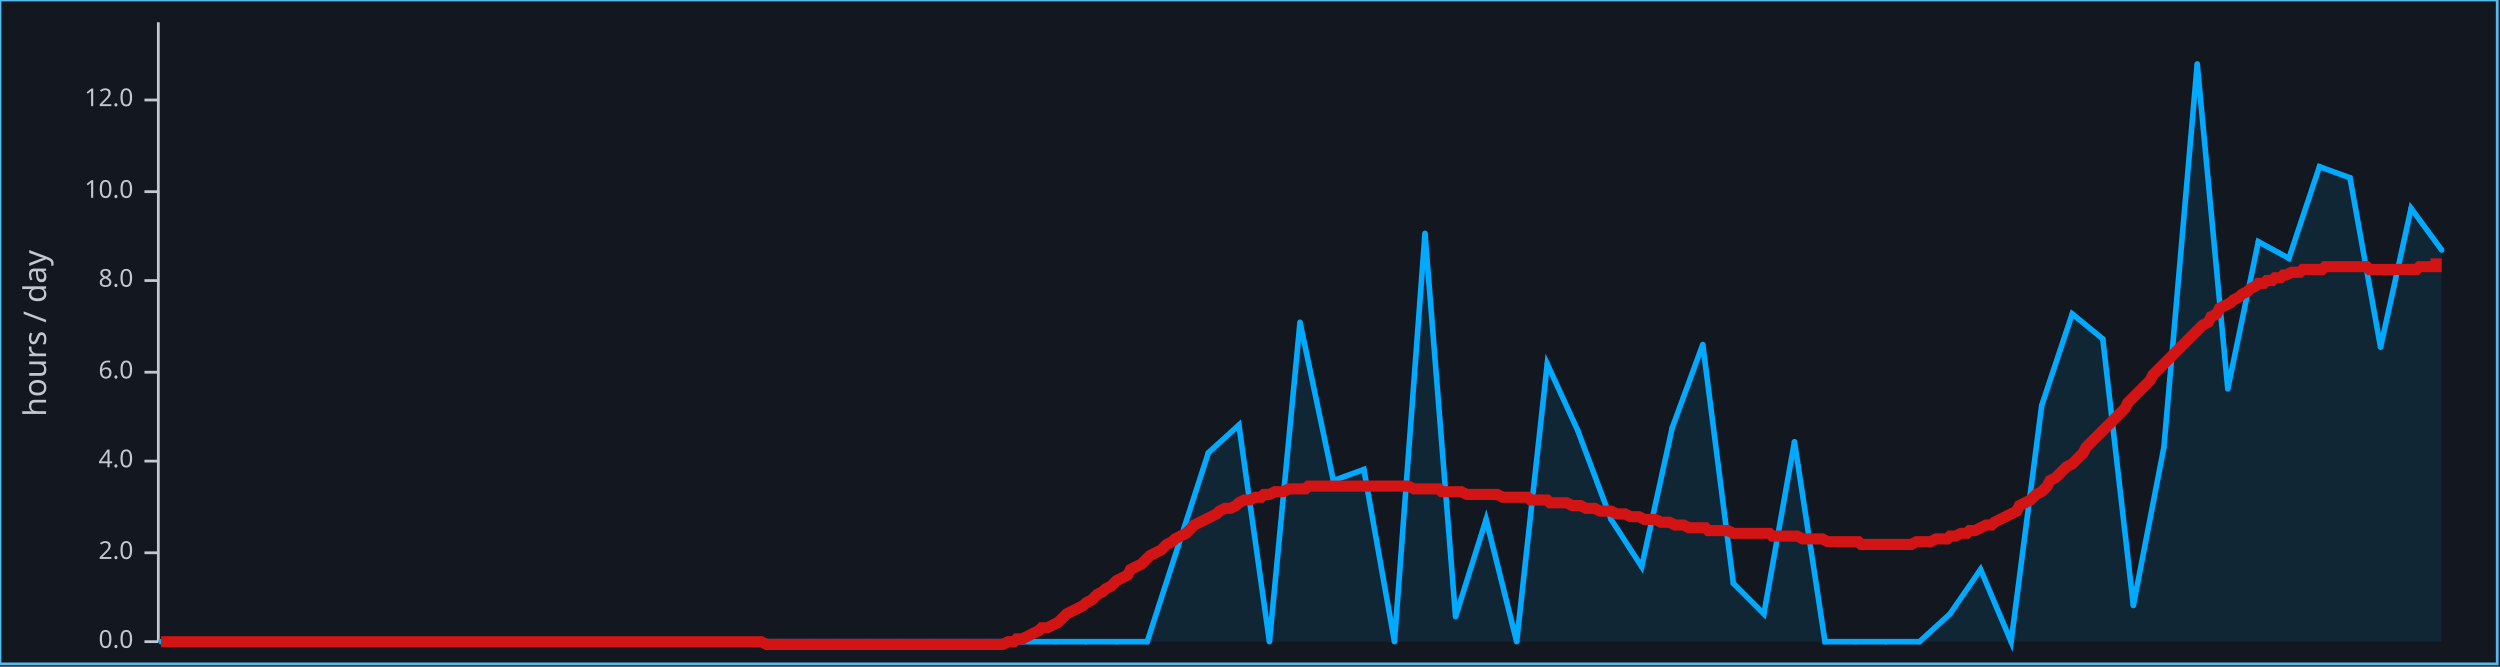
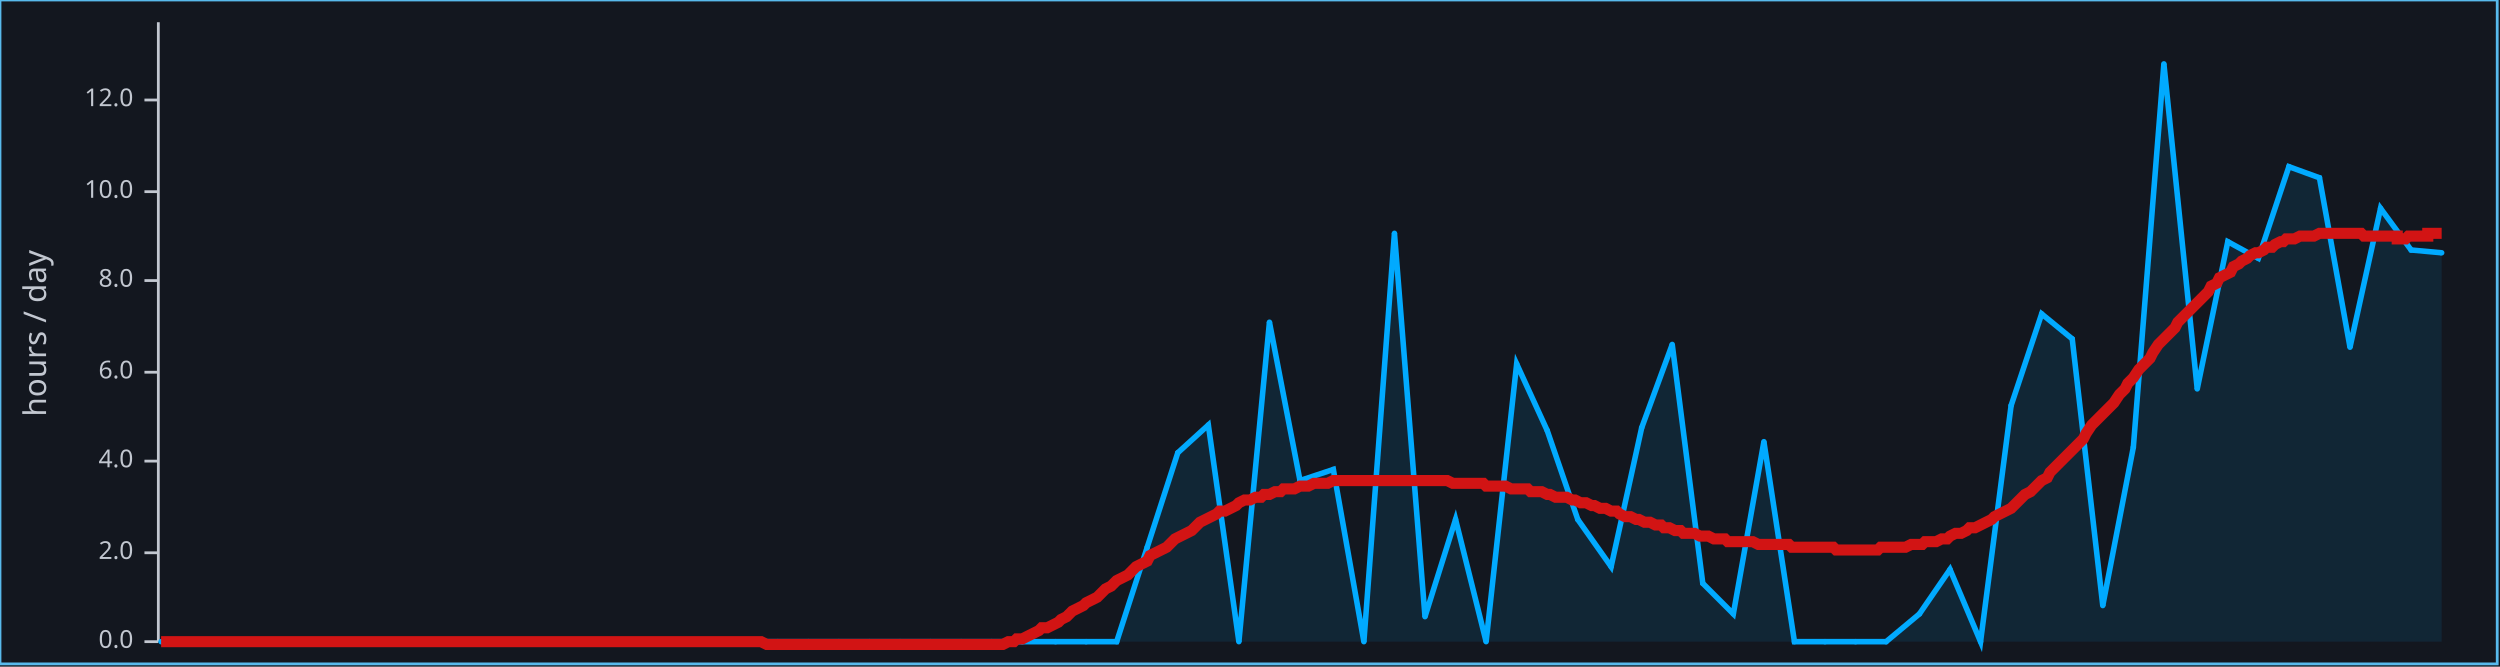
<svg xmlns="http://www.w3.org/2000/svg" width="900" height="240" viewBox="0 0 900 240">
  <rect x="0" y="0" width="900" height="240" opacity="1" fill="#13171F" stroke="none" />
  <rect x="0" y="0" width="899" height="239" opacity="1" fill="none" stroke="#58BAEC" />
  <text x="8" y="120" dy="0.76em" text-anchor="middle" font-family="sans-serif" font-size="11.29" opacity="1" fill="#C2C7D0" transform="rotate(270, 8, 120)">
hours / day
</text>
  <polyline fill="none" opacity="1" stroke="#C2C7D0" stroke-width="1" points="57,8 57,231 " />
  <text x="48" y="231" dy="0.5ex" text-anchor="end" font-family="sans-serif" font-size="8.871" opacity="1" fill="#C2C7D0">
0.0
</text>
  <polyline fill="none" opacity="1" stroke="#C2C7D0" stroke-width="1" points="52,231 57,231 " />
  <text x="48" y="199" dy="0.5ex" text-anchor="end" font-family="sans-serif" font-size="8.871" opacity="1" fill="#C2C7D0">
2.0
</text>
  <polyline fill="none" opacity="1" stroke="#C2C7D0" stroke-width="1" points="52,199 57,199 " />
  <text x="48" y="166" dy="0.5ex" text-anchor="end" font-family="sans-serif" font-size="8.871" opacity="1" fill="#C2C7D0">
4.0
</text>
  <polyline fill="none" opacity="1" stroke="#C2C7D0" stroke-width="1" points="52,166 57,166 " />
  <text x="48" y="134" dy="0.5ex" text-anchor="end" font-family="sans-serif" font-size="8.871" opacity="1" fill="#C2C7D0">
6.0
</text>
  <polyline fill="none" opacity="1" stroke="#C2C7D0" stroke-width="1" points="52,134 57,134 " />
  <text x="48" y="101" dy="0.5ex" text-anchor="end" font-family="sans-serif" font-size="8.871" opacity="1" fill="#C2C7D0">
8.0
</text>
  <polyline fill="none" opacity="1" stroke="#C2C7D0" stroke-width="1" points="52,101 57,101 " />
  <text x="48" y="69" dy="0.5ex" text-anchor="end" font-family="sans-serif" font-size="8.871" opacity="1" fill="#C2C7D0">
10.0
</text>
  <polyline fill="none" opacity="1" stroke="#C2C7D0" stroke-width="1" points="52,69 57,69 " />
  <text x="48" y="36" dy="0.5ex" text-anchor="end" font-family="sans-serif" font-size="8.871" opacity="1" fill="#C2C7D0">
12.0
</text>
  <polyline fill="none" opacity="1" stroke="#C2C7D0" stroke-width="1" points="52,36 57,36 " />
-   <polygon opacity="0.1" fill="#01AAFF" points="58,231 69,231 80,231 91,231 102,231 113,231 124,231 135,231 146,231 157,231 169,231 180,231 191,231 202,231 213,231 224,231 235,231 246,231 257,231 269,231 280,231 291,231 302,231 313,231 324,231 335,231 346,231 357,231 368,231 380,231 391,231 402,231 413,231 424,197 435,163 446,153 457,231 468,116 480,173 491,169 502,231 513,84 524,222 535,187 546,231 557,131 568,155 580,187 591,204 602,154 613,124 624,210 635,221 646,159 657,231 668,231 679,231 691,231 702,221 713,205 724,231 735,146 746,113 757,122 768,218 779,161 791,23 802,140 813,87 824,93 835,60 846,64 857,125 868,75 879,90 879,231 58,231 " />
-   <polyline fill="none" opacity="1" stroke="#01AAFF" stroke-width="2" points="58,231 69,231 80,231 91,231 102,231 113,231 124,231 135,231 146,231 157,231 169,231 180,231 191,231 202,231 213,231 224,231 235,231 246,231 257,231 269,231 280,231 291,231 302,231 313,231 324,231 335,231 346,231 357,231 368,231 380,231 391,231 402,231 413,231 424,197 435,163 446,153 457,231 468,116 480,173 491,169 502,231 513,84 524,222 535,187 546,231 557,131 568,155 580,187 591,204 602,154 613,124 624,210 635,221 646,159 657,231 668,231 679,231 691,231 702,221 713,205 724,231 735,146 746,113 757,122 768,218 779,161 791,23 802,140 813,87 824,93 835,60 846,64 857,125 868,75 879,90 " />
+   <polygon opacity="0.1" fill="#01AAFF" points="58,231 69,231 80,231 91,231 102,231 113,231 124,231 135,231 146,231 157,231 169,231 180,231 191,231 202,231 213,231 224,231 235,231 246,231 257,231 269,231 280,231 291,231 302,231 313,231 324,231 335,231 346,231 357,231 368,231 380,231 391,231 402,231 413,197 424,163 435,153 446,231 457,116 468,173 480,169 491,231 502,84 513,222 524,187 535,231 546,131 557,155 568,187 580,204 591,154 602,124 613,210 624,221 635,159 646,231 657,231 668,231 679,231 691,221 702,205 713,231 724,146 735,113 746,122 757,218 768,161 779,23 791,140 802,87 813,93 824,60 835,64 846,125 857,75 868,90 879,91 879,231 58,231 " />
+   <polyline fill="none" opacity="1" stroke="#01AAFF" stroke-width="2" points="58,231 69,231 80,231 91,231 102,231 113,231 124,231 135,231 146,231 157,231 169,231 180,231 191,231 202,231 213,231 224,231 235,231 246,231 257,231 269,231 280,231 291,231 302,231 313,231 324,231 335,231 346,231 357,231 368,231 380,231 391,231 402,231 413,197 424,163 435,153 446,231 457,116 468,173 480,169 491,231 502,84 513,222 524,187 535,231 546,131 557,155 568,187 580,204 591,154 602,124 613,210 624,221 635,159 646,231 657,231 668,231 679,231 691,221 702,205 713,231 724,146 735,113 746,122 757,218 768,161 779,23 791,140 802,87 813,93 824,60 835,64 846,125 857,75 868,90 879,91 " />
  <circle cx="58" cy="231" r="1" opacity="1" fill="#01AAFF" stroke="none" stroke-width="1" />
  <circle cx="69" cy="231" r="1" opacity="1" fill="#01AAFF" stroke="none" stroke-width="1" />
  <circle cx="80" cy="231" r="1" opacity="1" fill="#01AAFF" stroke="none" stroke-width="1" />
  <circle cx="91" cy="231" r="1" opacity="1" fill="#01AAFF" stroke="none" stroke-width="1" />
  <circle cx="102" cy="231" r="1" opacity="1" fill="#01AAFF" stroke="none" stroke-width="1" />
  <circle cx="113" cy="231" r="1" opacity="1" fill="#01AAFF" stroke="none" stroke-width="1" />
  <circle cx="124" cy="231" r="1" opacity="1" fill="#01AAFF" stroke="none" stroke-width="1" />
  <circle cx="135" cy="231" r="1" opacity="1" fill="#01AAFF" stroke="none" stroke-width="1" />
  <circle cx="146" cy="231" r="1" opacity="1" fill="#01AAFF" stroke="none" stroke-width="1" />
  <circle cx="157" cy="231" r="1" opacity="1" fill="#01AAFF" stroke="none" stroke-width="1" />
  <circle cx="169" cy="231" r="1" opacity="1" fill="#01AAFF" stroke="none" stroke-width="1" />
  <circle cx="180" cy="231" r="1" opacity="1" fill="#01AAFF" stroke="none" stroke-width="1" />
  <circle cx="191" cy="231" r="1" opacity="1" fill="#01AAFF" stroke="none" stroke-width="1" />
  <circle cx="202" cy="231" r="1" opacity="1" fill="#01AAFF" stroke="none" stroke-width="1" />
  <circle cx="213" cy="231" r="1" opacity="1" fill="#01AAFF" stroke="none" stroke-width="1" />
  <circle cx="224" cy="231" r="1" opacity="1" fill="#01AAFF" stroke="none" stroke-width="1" />
  <circle cx="235" cy="231" r="1" opacity="1" fill="#01AAFF" stroke="none" stroke-width="1" />
  <circle cx="246" cy="231" r="1" opacity="1" fill="#01AAFF" stroke="none" stroke-width="1" />
  <circle cx="257" cy="231" r="1" opacity="1" fill="#01AAFF" stroke="none" stroke-width="1" />
  <circle cx="269" cy="231" r="1" opacity="1" fill="#01AAFF" stroke="none" stroke-width="1" />
  <circle cx="280" cy="231" r="1" opacity="1" fill="#01AAFF" stroke="none" stroke-width="1" />
  <circle cx="291" cy="231" r="1" opacity="1" fill="#01AAFF" stroke="none" stroke-width="1" />
  <circle cx="302" cy="231" r="1" opacity="1" fill="#01AAFF" stroke="none" stroke-width="1" />
  <circle cx="313" cy="231" r="1" opacity="1" fill="#01AAFF" stroke="none" stroke-width="1" />
  <circle cx="324" cy="231" r="1" opacity="1" fill="#01AAFF" stroke="none" stroke-width="1" />
  <circle cx="335" cy="231" r="1" opacity="1" fill="#01AAFF" stroke="none" stroke-width="1" />
  <circle cx="346" cy="231" r="1" opacity="1" fill="#01AAFF" stroke="none" stroke-width="1" />
  <circle cx="357" cy="231" r="1" opacity="1" fill="#01AAFF" stroke="none" stroke-width="1" />
  <circle cx="368" cy="231" r="1" opacity="1" fill="#01AAFF" stroke="none" stroke-width="1" />
  <circle cx="380" cy="231" r="1" opacity="1" fill="#01AAFF" stroke="none" stroke-width="1" />
  <circle cx="391" cy="231" r="1" opacity="1" fill="#01AAFF" stroke="none" stroke-width="1" />
  <circle cx="402" cy="231" r="1" opacity="1" fill="#01AAFF" stroke="none" stroke-width="1" />
-   <circle cx="413" cy="231" r="1" opacity="1" fill="#01AAFF" stroke="none" stroke-width="1" />
-   <circle cx="424" cy="197" r="1" opacity="1" fill="#01AAFF" stroke="none" stroke-width="1" />
-   <circle cx="435" cy="163" r="1" opacity="1" fill="#01AAFF" stroke="none" stroke-width="1" />
-   <circle cx="446" cy="153" r="1" opacity="1" fill="#01AAFF" stroke="none" stroke-width="1" />
-   <circle cx="457" cy="231" r="1" opacity="1" fill="#01AAFF" stroke="none" stroke-width="1" />
-   <circle cx="468" cy="116" r="1" opacity="1" fill="#01AAFF" stroke="none" stroke-width="1" />
-   <circle cx="480" cy="173" r="1" opacity="1" fill="#01AAFF" stroke="none" stroke-width="1" />
-   <circle cx="491" cy="169" r="1" opacity="1" fill="#01AAFF" stroke="none" stroke-width="1" />
-   <circle cx="502" cy="231" r="1" opacity="1" fill="#01AAFF" stroke="none" stroke-width="1" />
-   <circle cx="513" cy="84" r="1" opacity="1" fill="#01AAFF" stroke="none" stroke-width="1" />
-   <circle cx="524" cy="222" r="1" opacity="1" fill="#01AAFF" stroke="none" stroke-width="1" />
-   <circle cx="535" cy="187" r="1" opacity="1" fill="#01AAFF" stroke="none" stroke-width="1" />
-   <circle cx="546" cy="231" r="1" opacity="1" fill="#01AAFF" stroke="none" stroke-width="1" />
-   <circle cx="557" cy="131" r="1" opacity="1" fill="#01AAFF" stroke="none" stroke-width="1" />
-   <circle cx="568" cy="155" r="1" opacity="1" fill="#01AAFF" stroke="none" stroke-width="1" />
-   <circle cx="580" cy="187" r="1" opacity="1" fill="#01AAFF" stroke="none" stroke-width="1" />
-   <circle cx="591" cy="204" r="1" opacity="1" fill="#01AAFF" stroke="none" stroke-width="1" />
-   <circle cx="602" cy="154" r="1" opacity="1" fill="#01AAFF" stroke="none" stroke-width="1" />
-   <circle cx="613" cy="124" r="1" opacity="1" fill="#01AAFF" stroke="none" stroke-width="1" />
-   <circle cx="624" cy="210" r="1" opacity="1" fill="#01AAFF" stroke="none" stroke-width="1" />
-   <circle cx="635" cy="221" r="1" opacity="1" fill="#01AAFF" stroke="none" stroke-width="1" />
-   <circle cx="646" cy="159" r="1" opacity="1" fill="#01AAFF" stroke="none" stroke-width="1" />
+   <circle cx="413" cy="197" r="1" opacity="1" fill="#01AAFF" stroke="none" stroke-width="1" />
+   <circle cx="424" cy="163" r="1" opacity="1" fill="#01AAFF" stroke="none" stroke-width="1" />
+   <circle cx="435" cy="153" r="1" opacity="1" fill="#01AAFF" stroke="none" stroke-width="1" />
+   <circle cx="446" cy="231" r="1" opacity="1" fill="#01AAFF" stroke="none" stroke-width="1" />
+   <circle cx="457" cy="116" r="1" opacity="1" fill="#01AAFF" stroke="none" stroke-width="1" />
+   <circle cx="468" cy="173" r="1" opacity="1" fill="#01AAFF" stroke="none" stroke-width="1" />
+   <circle cx="480" cy="169" r="1" opacity="1" fill="#01AAFF" stroke="none" stroke-width="1" />
+   <circle cx="491" cy="231" r="1" opacity="1" fill="#01AAFF" stroke="none" stroke-width="1" />
+   <circle cx="502" cy="84" r="1" opacity="1" fill="#01AAFF" stroke="none" stroke-width="1" />
+   <circle cx="513" cy="222" r="1" opacity="1" fill="#01AAFF" stroke="none" stroke-width="1" />
+   <circle cx="524" cy="187" r="1" opacity="1" fill="#01AAFF" stroke="none" stroke-width="1" />
+   <circle cx="535" cy="231" r="1" opacity="1" fill="#01AAFF" stroke="none" stroke-width="1" />
+   <circle cx="546" cy="131" r="1" opacity="1" fill="#01AAFF" stroke="none" stroke-width="1" />
+   <circle cx="557" cy="155" r="1" opacity="1" fill="#01AAFF" stroke="none" stroke-width="1" />
+   <circle cx="568" cy="187" r="1" opacity="1" fill="#01AAFF" stroke="none" stroke-width="1" />
+   <circle cx="580" cy="204" r="1" opacity="1" fill="#01AAFF" stroke="none" stroke-width="1" />
+   <circle cx="591" cy="154" r="1" opacity="1" fill="#01AAFF" stroke="none" stroke-width="1" />
+   <circle cx="602" cy="124" r="1" opacity="1" fill="#01AAFF" stroke="none" stroke-width="1" />
+   <circle cx="613" cy="210" r="1" opacity="1" fill="#01AAFF" stroke="none" stroke-width="1" />
+   <circle cx="624" cy="221" r="1" opacity="1" fill="#01AAFF" stroke="none" stroke-width="1" />
+   <circle cx="635" cy="159" r="1" opacity="1" fill="#01AAFF" stroke="none" stroke-width="1" />
+   <circle cx="646" cy="231" r="1" opacity="1" fill="#01AAFF" stroke="none" stroke-width="1" />
  <circle cx="657" cy="231" r="1" opacity="1" fill="#01AAFF" stroke="none" stroke-width="1" />
  <circle cx="668" cy="231" r="1" opacity="1" fill="#01AAFF" stroke="none" stroke-width="1" />
  <circle cx="679" cy="231" r="1" opacity="1" fill="#01AAFF" stroke="none" stroke-width="1" />
-   <circle cx="691" cy="231" r="1" opacity="1" fill="#01AAFF" stroke="none" stroke-width="1" />
-   <circle cx="702" cy="221" r="1" opacity="1" fill="#01AAFF" stroke="none" stroke-width="1" />
-   <circle cx="713" cy="205" r="1" opacity="1" fill="#01AAFF" stroke="none" stroke-width="1" />
-   <circle cx="724" cy="231" r="1" opacity="1" fill="#01AAFF" stroke="none" stroke-width="1" />
-   <circle cx="735" cy="146" r="1" opacity="1" fill="#01AAFF" stroke="none" stroke-width="1" />
-   <circle cx="746" cy="113" r="1" opacity="1" fill="#01AAFF" stroke="none" stroke-width="1" />
-   <circle cx="757" cy="122" r="1" opacity="1" fill="#01AAFF" stroke="none" stroke-width="1" />
-   <circle cx="768" cy="218" r="1" opacity="1" fill="#01AAFF" stroke="none" stroke-width="1" />
-   <circle cx="779" cy="161" r="1" opacity="1" fill="#01AAFF" stroke="none" stroke-width="1" />
-   <circle cx="791" cy="23" r="1" opacity="1" fill="#01AAFF" stroke="none" stroke-width="1" />
-   <circle cx="802" cy="140" r="1" opacity="1" fill="#01AAFF" stroke="none" stroke-width="1" />
-   <circle cx="813" cy="87" r="1" opacity="1" fill="#01AAFF" stroke="none" stroke-width="1" />
-   <circle cx="824" cy="93" r="1" opacity="1" fill="#01AAFF" stroke="none" stroke-width="1" />
-   <circle cx="835" cy="60" r="1" opacity="1" fill="#01AAFF" stroke="none" stroke-width="1" />
-   <circle cx="846" cy="64" r="1" opacity="1" fill="#01AAFF" stroke="none" stroke-width="1" />
-   <circle cx="857" cy="125" r="1" opacity="1" fill="#01AAFF" stroke="none" stroke-width="1" />
-   <circle cx="868" cy="75" r="1" opacity="1" fill="#01AAFF" stroke="none" stroke-width="1" />
-   <circle cx="879" cy="90" r="1" opacity="1" fill="#01AAFF" stroke="none" stroke-width="1" />
-   <polyline fill="none" opacity="1" stroke="#D21414" stroke-width="4" points="58,231 58,231 58,231 59,231 59,231 60,231 60,231 61,231 61,231 61,231 62,231 63,231 63,231 64,231 64,231 65,231 65,231 66,231 67,231 67,231 68,231 69,231 69,231 70,231 71,231 71,231 72,231 73,231 74,231 75,231 75,231 76,231 77,231 78,231 79,231 80,231 81,231 82,231 83,231 84,231 85,231 86,231 87,231 88,231 89,231 90,231 91,231 93,231 94,231 95,231 96,231 98,231 99,231 100,231 102,231 103,231 105,231 106,231 108,231 109,231 111,231 113,231 114,231 116,231 118,231 119,231 121,231 123,231 125,231 126,231 128,231 130,231 132,231 134,231 136,231 138,231 140,231 141,231 143,231 145,231 147,231 149,231 151,231 153,231 155,231 157,231 159,231 161,231 163,231 165,231 167,231 169,231 170,231 172,231 174,231 176,231 178,231 180,231 182,231 183,231 185,231 187,231 189,231 191,231 192,231 194,231 196,231 198,231 199,231 201,231 203,231 205,231 207,231 208,231 210,231 212,231 214,231 215,231 217,231 219,231 221,231 223,231 224,231 226,231 228,231 230,231 231,231 233,231 235,231 237,231 239,231 240,231 242,231 244,231 246,231 247,231 249,231 251,231 253,231 255,231 256,231 258,231 260,231 262,231 263,231 265,231 267,231 269,231 271,231 272,231 274,231 276,232 278,232 279,232 281,232 283,232 285,232 287,232 288,232 290,232 292,232 294,232 295,232 297,232 299,232 301,232 303,232 304,232 306,232 308,232 310,232 311,232 313,232 315,232 317,232 319,232 320,232 322,232 324,232 326,232 327,232 329,232 331,232 333,232 335,232 336,232 338,232 340,232 342,232 343,232 345,232 347,232 349,232 350,232 352,232 354,232 356,232 358,232 359,232 361,232 363,231 365,231 366,230 368,230 370,229 372,228 374,227 375,226 377,226 379,225 381,224 382,223 384,221 386,220 388,219 390,218 391,217 393,216 395,214 397,213 398,212 400,211 402,209 404,208 406,207 407,205 409,204 411,203 413,201 414,200 416,199 418,198 420,196 422,195 423,194 425,193 427,192 429,190 430,189 432,188 434,187 436,186 438,185 439,184 441,183 443,183 445,182 446,181 448,180 450,180 452,179 454,179 455,178 457,178 459,177 461,177 462,177 464,176 466,176 468,176 470,176 471,175 473,175 475,175 477,175 478,175 480,175 482,175 484,175 486,175 487,175 489,175 491,175 493,175 494,175 496,175 498,175 500,175 502,175 503,175 505,175 507,175 509,176 510,176 512,176 514,176 516,176 518,176 519,177 521,177 523,177 525,177 526,177 528,178 530,178 532,178 534,178 535,178 537,178 539,178 541,179 542,179 544,179 546,179 548,179 550,179 551,180 553,180 555,180 557,180 558,181 560,181 562,181 564,181 566,182 567,182 569,182 571,183 573,183 574,183 576,184 578,184 580,184 582,185 583,185 585,185 587,186 589,186 590,186 592,187 594,187 596,187 598,188 599,188 601,188 603,189 605,189 606,189 608,190 610,190 612,190 614,190 615,191 617,191 619,191 621,191 622,191 624,192 626,192 628,192 629,192 631,192 633,192 635,192 637,192 638,193 640,193 642,193 644,193 645,193 647,193 649,194 651,194 653,194 654,194 656,194 658,195 660,195 661,195 663,195 665,195 667,195 669,195 670,196 672,196 674,196 676,196 677,196 679,196 681,196 683,196 685,196 686,196 688,196 690,195 692,195 693,195 695,195 697,194 699,194 701,194 702,193 704,193 706,192 708,192 709,191 711,191 713,190 715,189 717,189 718,188 720,187 722,186 724,185 726,184 727,182 729,181 731,180 733,178 735,177 737,175 738,173 740,172 742,170 744,168 746,167 748,165 750,163 751,161 753,159 755,157 757,155 759,153 761,151 763,149 765,147 766,145 768,143 770,141 772,139 774,137 775,135 777,133 779,131 781,129 783,127 784,126 786,124 788,122 790,120 791,119 793,117 795,116 796,114 798,113 799,111 801,110 803,109 804,108 806,107 807,106 809,105 810,104 812,103 813,102 815,102 816,101 818,101 819,100 821,100 822,99 823,99 825,98 826,98 828,98 829,97 831,97 832,97 833,97 835,97 836,97 837,96 839,96 840,96 841,96 843,96 844,96 845,96 846,96 848,96 849,96 850,96 851,96 852,96 853,97 855,97 856,97 857,97 858,97 859,97 860,97 861,97 862,97 863,97 863,97 864,97 865,97 866,97 867,97 868,97 868,97 869,97 870,97 870,97 871,96 871,96 872,96 873,96 873,96 873,96 874,96 874,96 875,96 875,96 875,96 876,96 876,96 876,96 876,96 877,96 877,96 877,96 877,96 877,95 878,95 878,95 878,95 878,95 878,95 878,95 878,95 878,95 878,95 878,95 878,95 878,95 879,95 879,95 879,95 879,95 879,95 879,95 879,95 879,95 879,95 879,95 879,95 879,95 879,95 879,95 879,95 " />
+   <circle cx="691" cy="221" r="1" opacity="1" fill="#01AAFF" stroke="none" stroke-width="1" />
+   <circle cx="702" cy="205" r="1" opacity="1" fill="#01AAFF" stroke="none" stroke-width="1" />
+   <circle cx="713" cy="231" r="1" opacity="1" fill="#01AAFF" stroke="none" stroke-width="1" />
+   <circle cx="724" cy="146" r="1" opacity="1" fill="#01AAFF" stroke="none" stroke-width="1" />
+   <circle cx="735" cy="113" r="1" opacity="1" fill="#01AAFF" stroke="none" stroke-width="1" />
+   <circle cx="746" cy="122" r="1" opacity="1" fill="#01AAFF" stroke="none" stroke-width="1" />
+   <circle cx="757" cy="218" r="1" opacity="1" fill="#01AAFF" stroke="none" stroke-width="1" />
+   <circle cx="768" cy="161" r="1" opacity="1" fill="#01AAFF" stroke="none" stroke-width="1" />
+   <circle cx="779" cy="23" r="1" opacity="1" fill="#01AAFF" stroke="none" stroke-width="1" />
+   <circle cx="791" cy="140" r="1" opacity="1" fill="#01AAFF" stroke="none" stroke-width="1" />
+   <circle cx="802" cy="87" r="1" opacity="1" fill="#01AAFF" stroke="none" stroke-width="1" />
+   <circle cx="813" cy="93" r="1" opacity="1" fill="#01AAFF" stroke="none" stroke-width="1" />
+   <circle cx="824" cy="60" r="1" opacity="1" fill="#01AAFF" stroke="none" stroke-width="1" />
+   <circle cx="835" cy="64" r="1" opacity="1" fill="#01AAFF" stroke="none" stroke-width="1" />
+   <circle cx="846" cy="125" r="1" opacity="1" fill="#01AAFF" stroke="none" stroke-width="1" />
+   <circle cx="857" cy="75" r="1" opacity="1" fill="#01AAFF" stroke="none" stroke-width="1" />
+   <circle cx="868" cy="90" r="1" opacity="1" fill="#01AAFF" stroke="none" stroke-width="1" />
+   <circle cx="879" cy="91" r="1" opacity="1" fill="#01AAFF" stroke="none" stroke-width="1" />
+   <polyline fill="none" opacity="1" stroke="#D21414" stroke-width="4" points="58,231 58,231 58,231 59,231 59,231 60,231 60,231 61,231 61,231 61,231 62,231 63,231 63,231 64,231 64,231 65,231 65,231 66,231 67,231 67,231 68,231 69,231 69,231 70,231 71,231 71,231 72,231 73,231 74,231 75,231 75,231 76,231 77,231 78,231 79,231 80,231 81,231 82,231 83,231 84,231 85,231 86,231 87,231 88,231 89,231 90,231 91,231 93,231 94,231 95,231 96,231 98,231 99,231 100,231 102,231 103,231 105,231 106,231 108,231 109,231 111,231 113,231 114,231 116,231 118,231 119,231 121,231 123,231 125,231 126,231 128,231 130,231 132,231 134,231 136,231 138,231 140,231 141,231 143,231 145,231 147,231 149,231 151,231 153,231 155,231 157,231 159,231 161,231 163,231 165,231 167,231 169,231 170,231 172,231 174,231 176,231 178,231 180,231 182,231 183,231 185,231 187,231 189,231 191,231 192,231 194,231 196,231 198,231 199,231 201,231 203,231 205,231 207,231 208,231 210,231 212,231 214,231 215,231 217,231 219,231 221,231 223,231 224,231 226,231 228,231 230,231 231,231 233,231 235,231 237,231 239,231 240,231 242,231 244,231 246,231 247,231 249,231 251,231 253,231 255,231 256,231 258,231 260,231 262,231 263,231 265,231 267,231 269,231 271,231 272,231 274,231 276,232 278,232 279,232 281,232 283,232 285,232 287,232 288,232 290,232 292,232 294,232 295,232 297,232 299,232 301,232 303,232 304,232 306,232 308,232 310,232 311,232 313,232 315,232 317,232 319,232 320,232 322,232 324,232 326,232 327,232 329,232 331,232 333,232 335,232 336,232 338,232 340,232 342,232 343,232 345,232 347,232 349,232 350,232 352,232 354,232 356,232 358,232 359,232 361,232 363,231 365,231 366,230 368,230 370,229 372,228 374,227 375,226 377,226 379,225 381,224 382,223 384,222 386,220 388,219 390,218 391,217 393,216 395,215 397,213 398,212 400,211 402,209 404,208 406,207 407,206 409,204 411,203 413,202 414,200 416,199 418,198 420,197 422,195 423,194 425,193 427,192 429,191 430,190 432,188 434,187 436,186 438,185 439,184 441,184 443,183 445,182 446,181 448,180 450,180 452,179 454,179 455,178 457,178 459,177 461,177 462,176 464,176 466,176 468,175 470,175 471,175 473,174 475,174 477,174 478,174 480,173 482,173 484,173 486,173 487,173 489,173 491,173 493,173 494,173 496,173 498,173 500,173 502,173 503,173 505,173 507,173 509,173 510,173 512,173 514,173 516,173 518,173 519,173 521,173 523,174 525,174 526,174 528,174 530,174 532,174 534,174 535,175 537,175 539,175 541,175 542,175 544,176 546,176 548,176 550,176 551,177 553,177 555,177 557,178 558,178 560,179 562,179 564,179 566,180 567,180 569,181 571,181 573,182 574,182 576,183 578,183 580,184 582,184 583,185 585,186 587,186 589,187 590,187 592,188 594,188 596,189 598,189 599,190 601,190 603,191 605,191 606,192 608,192 610,192 612,193 614,193 615,193 617,194 619,194 621,194 622,195 624,195 626,195 628,195 629,195 631,195 633,196 635,196 637,196 638,196 640,196 642,196 644,196 645,197 647,197 649,197 651,197 653,197 654,197 656,197 658,197 660,197 661,198 663,198 665,198 667,198 669,198 670,198 672,198 674,198 676,198 677,197 679,197 681,197 683,197 685,197 686,197 688,196 690,196 692,196 693,195 695,195 697,195 699,194 701,194 702,193 704,192 706,192 708,191 709,190 711,190 713,189 715,188 717,187 718,186 720,185 722,184 724,183 726,181 727,180 729,178 731,177 733,175 735,173 737,172 738,170 740,168 742,166 744,164 746,162 748,160 750,158 751,156 753,153 755,151 757,149 759,147 761,145 763,142 765,140 766,138 768,136 770,133 772,131 774,129 775,127 777,124 779,122 781,120 783,118 784,116 786,114 788,112 790,110 791,109 793,107 795,105 796,103 798,102 799,100 801,99 803,98 804,96 806,95 807,94 809,93 810,92 812,91 813,91 815,90 816,89 818,89 819,88 821,87 822,87 823,86 825,86 826,86 828,85 829,85 831,85 832,85 833,85 835,84 836,84 837,84 839,84 840,84 841,84 843,84 844,84 845,84 846,84 848,84 849,84 850,84 851,85 852,85 853,85 855,85 856,85 857,85 858,85 859,85 860,85 861,85 862,85 863,85 863,86 864,86 865,86 866,86 867,85 868,85 868,85 869,85 870,85 870,85 871,85 871,85 872,85 873,85 873,85 873,85 874,85 874,84 875,84 875,84 875,84 876,84 876,84 876,84 876,84 877,84 877,84 877,84 877,84 877,84 878,84 878,84 878,84 878,84 878,84 878,84 878,84 878,84 878,84 878,84 878,84 878,84 879,84 879,84 879,84 879,84 879,84 879,84 879,84 879,84 879,84 879,84 879,84 879,84 879,84 879,84 879,84 " />
</svg>
